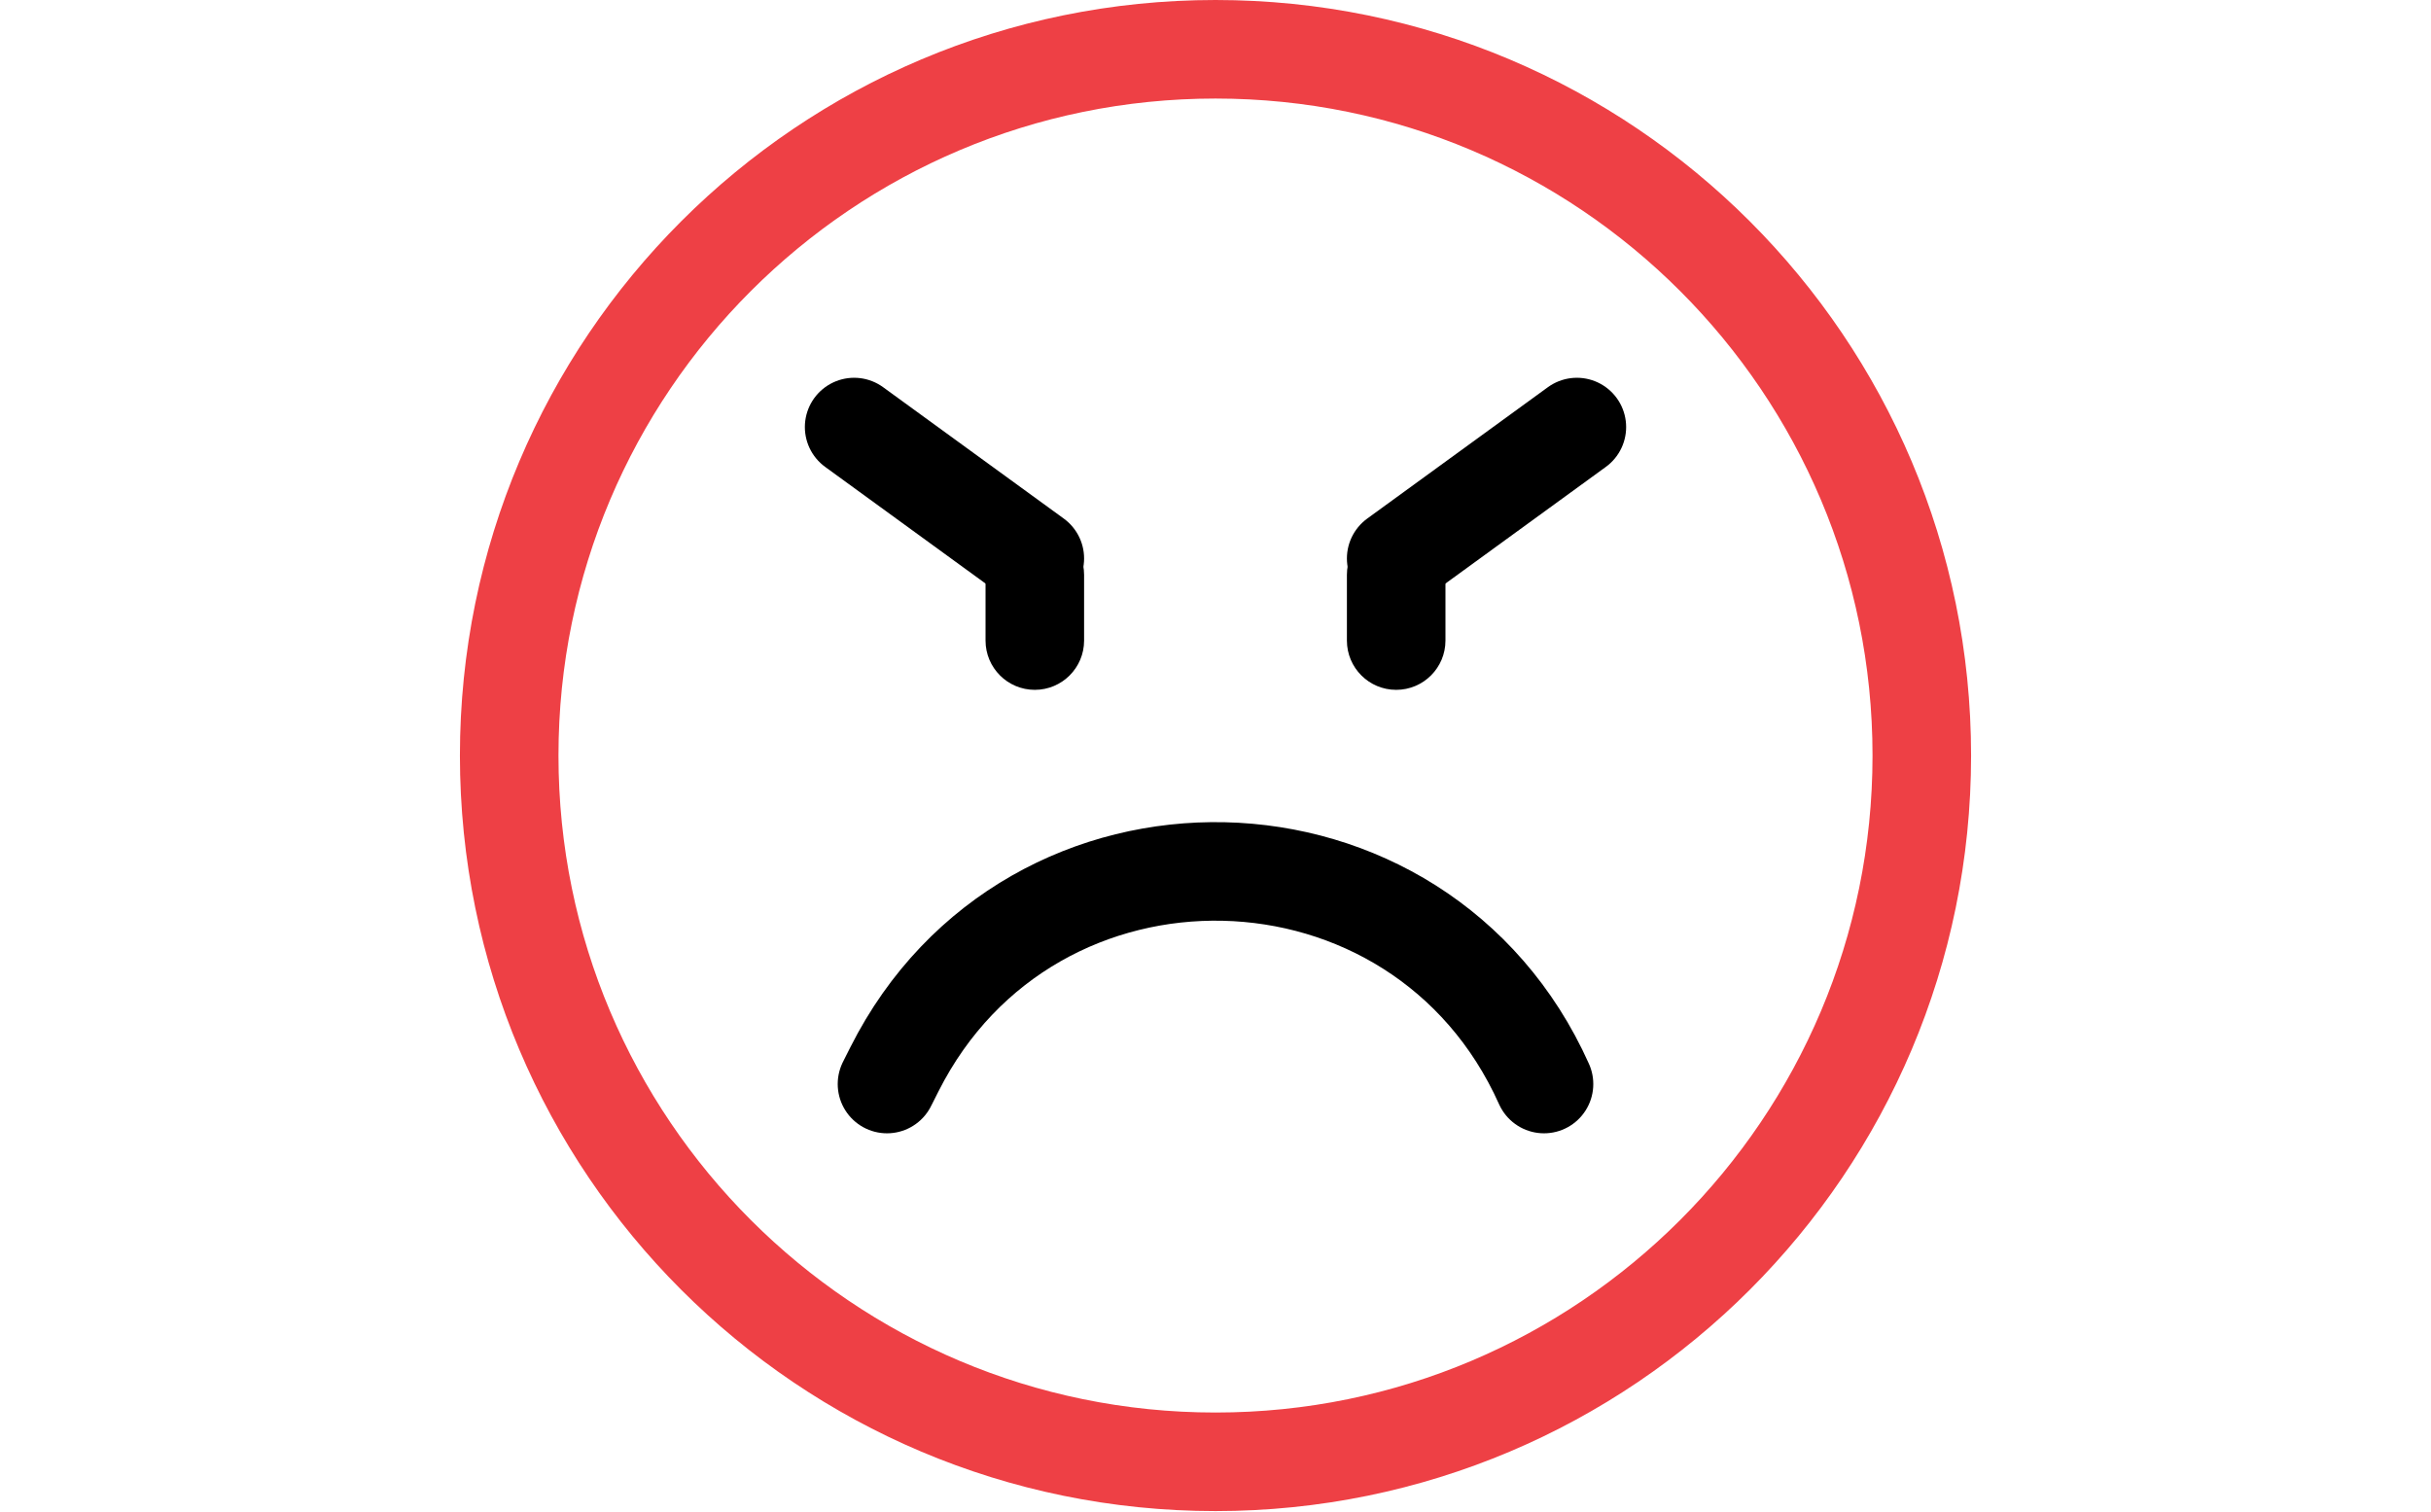
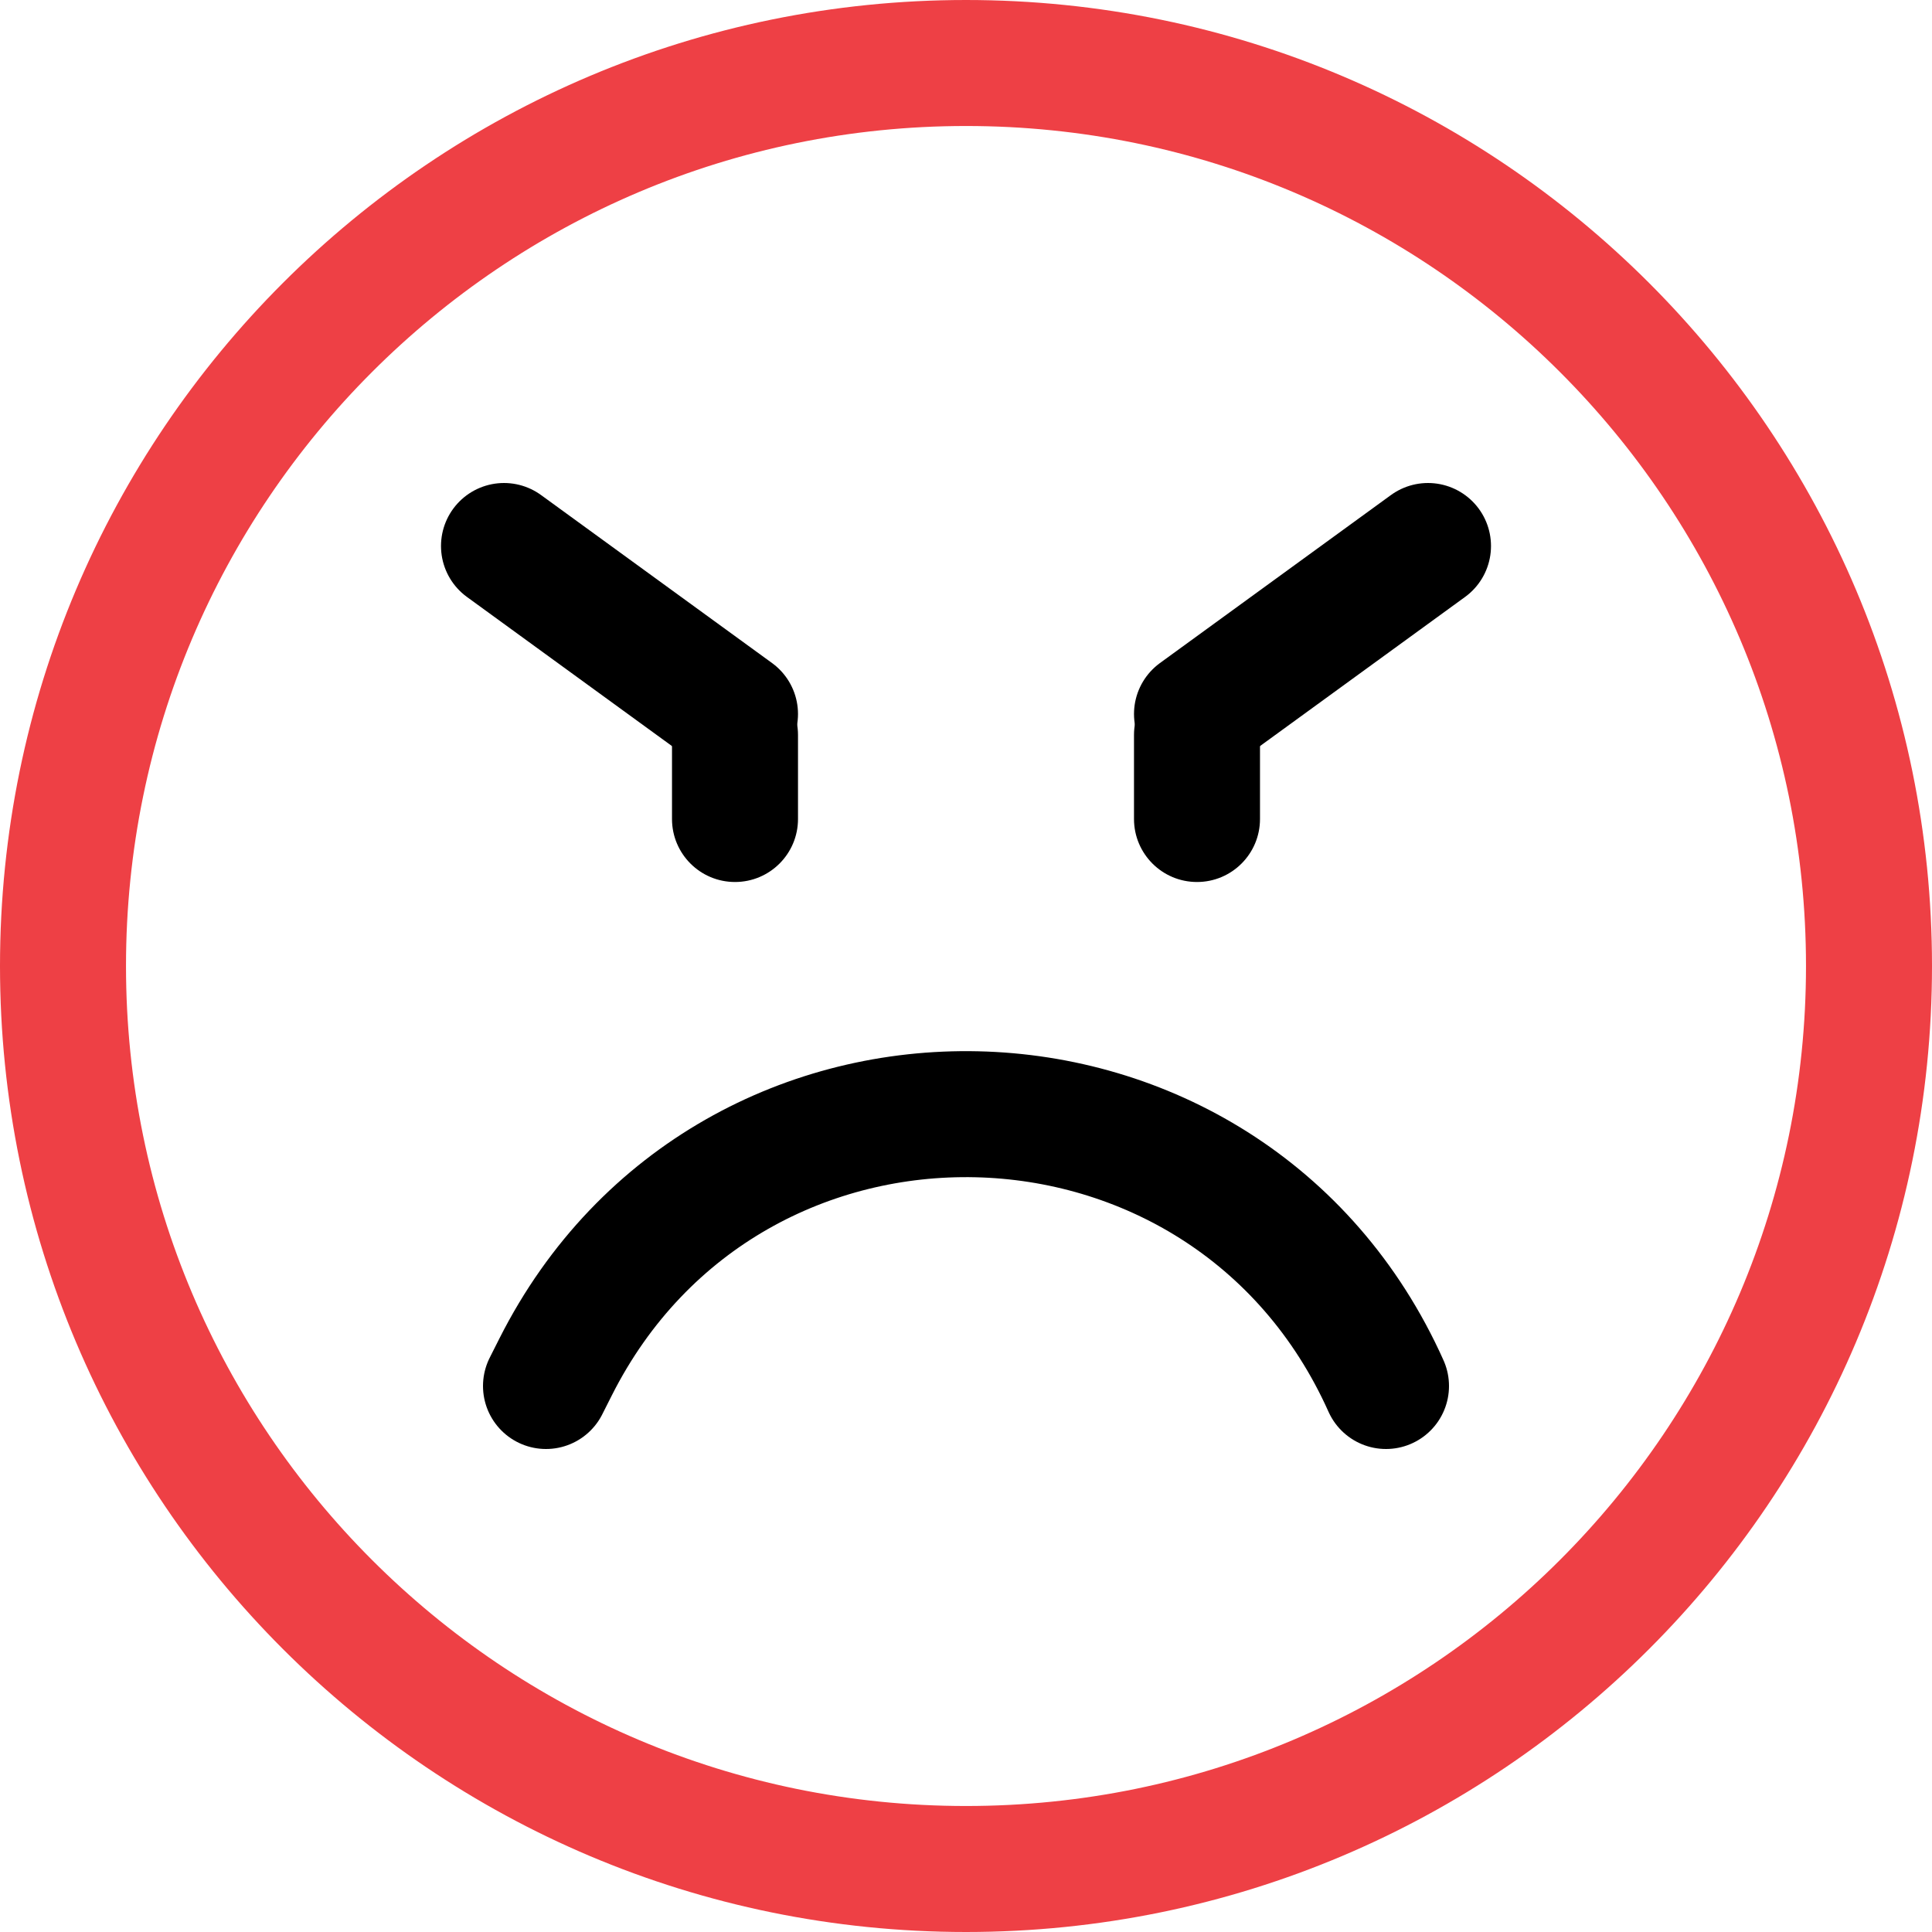
- <svg xmlns="http://www.w3.org/2000/svg" width="74" height="46" viewBox="0 0 74 46" fill="none">
-   <path d="M47 33V33C43.228 24.584 31.38 24.314 27.228 32.548L27 33" stroke="black" stroke-width="3" stroke-linecap="round" />
-   <circle cx="37" cy="23" r="21.5" stroke="#EE4045" stroke-width="3" />
-   <path d="M26 13L31.5 17" stroke="black" stroke-width="3" stroke-linecap="round" />
-   <path d="M48 13L42.5 17" stroke="black" stroke-width="3" stroke-linecap="round" />
-   <rect x="30" y="16" width="3" height="5" rx="1.5" fill="black" />
-   <rect width="3" height="5" rx="1.5" transform="matrix(-1 0 0 1 44 16)" fill="black" />
+ <svg xmlns="http://www.w3.org/2000/svg" width="46" height="46" viewBox="0 0 46 46" fill="none">
+   <path d="M33 33V33C29.228 24.584 17.38 24.314 13.228 32.548L13 33" stroke="black" stroke-width="3" stroke-linecap="round" />
+   <circle cx="23" cy="23" r="21.5" stroke="#EE4045" stroke-width="3" />
+   <path d="M12 13L17.5 17" stroke="black" stroke-width="3" stroke-linecap="round" />
+   <path d="M34 13L28.5 17" stroke="black" stroke-width="3" stroke-linecap="round" />
+   <rect x="16" y="16" width="3" height="5" rx="1.5" fill="black" />
+   <rect width="3" height="5" rx="1.5" transform="matrix(-1 0 0 1 30 16)" fill="black" />
</svg>
